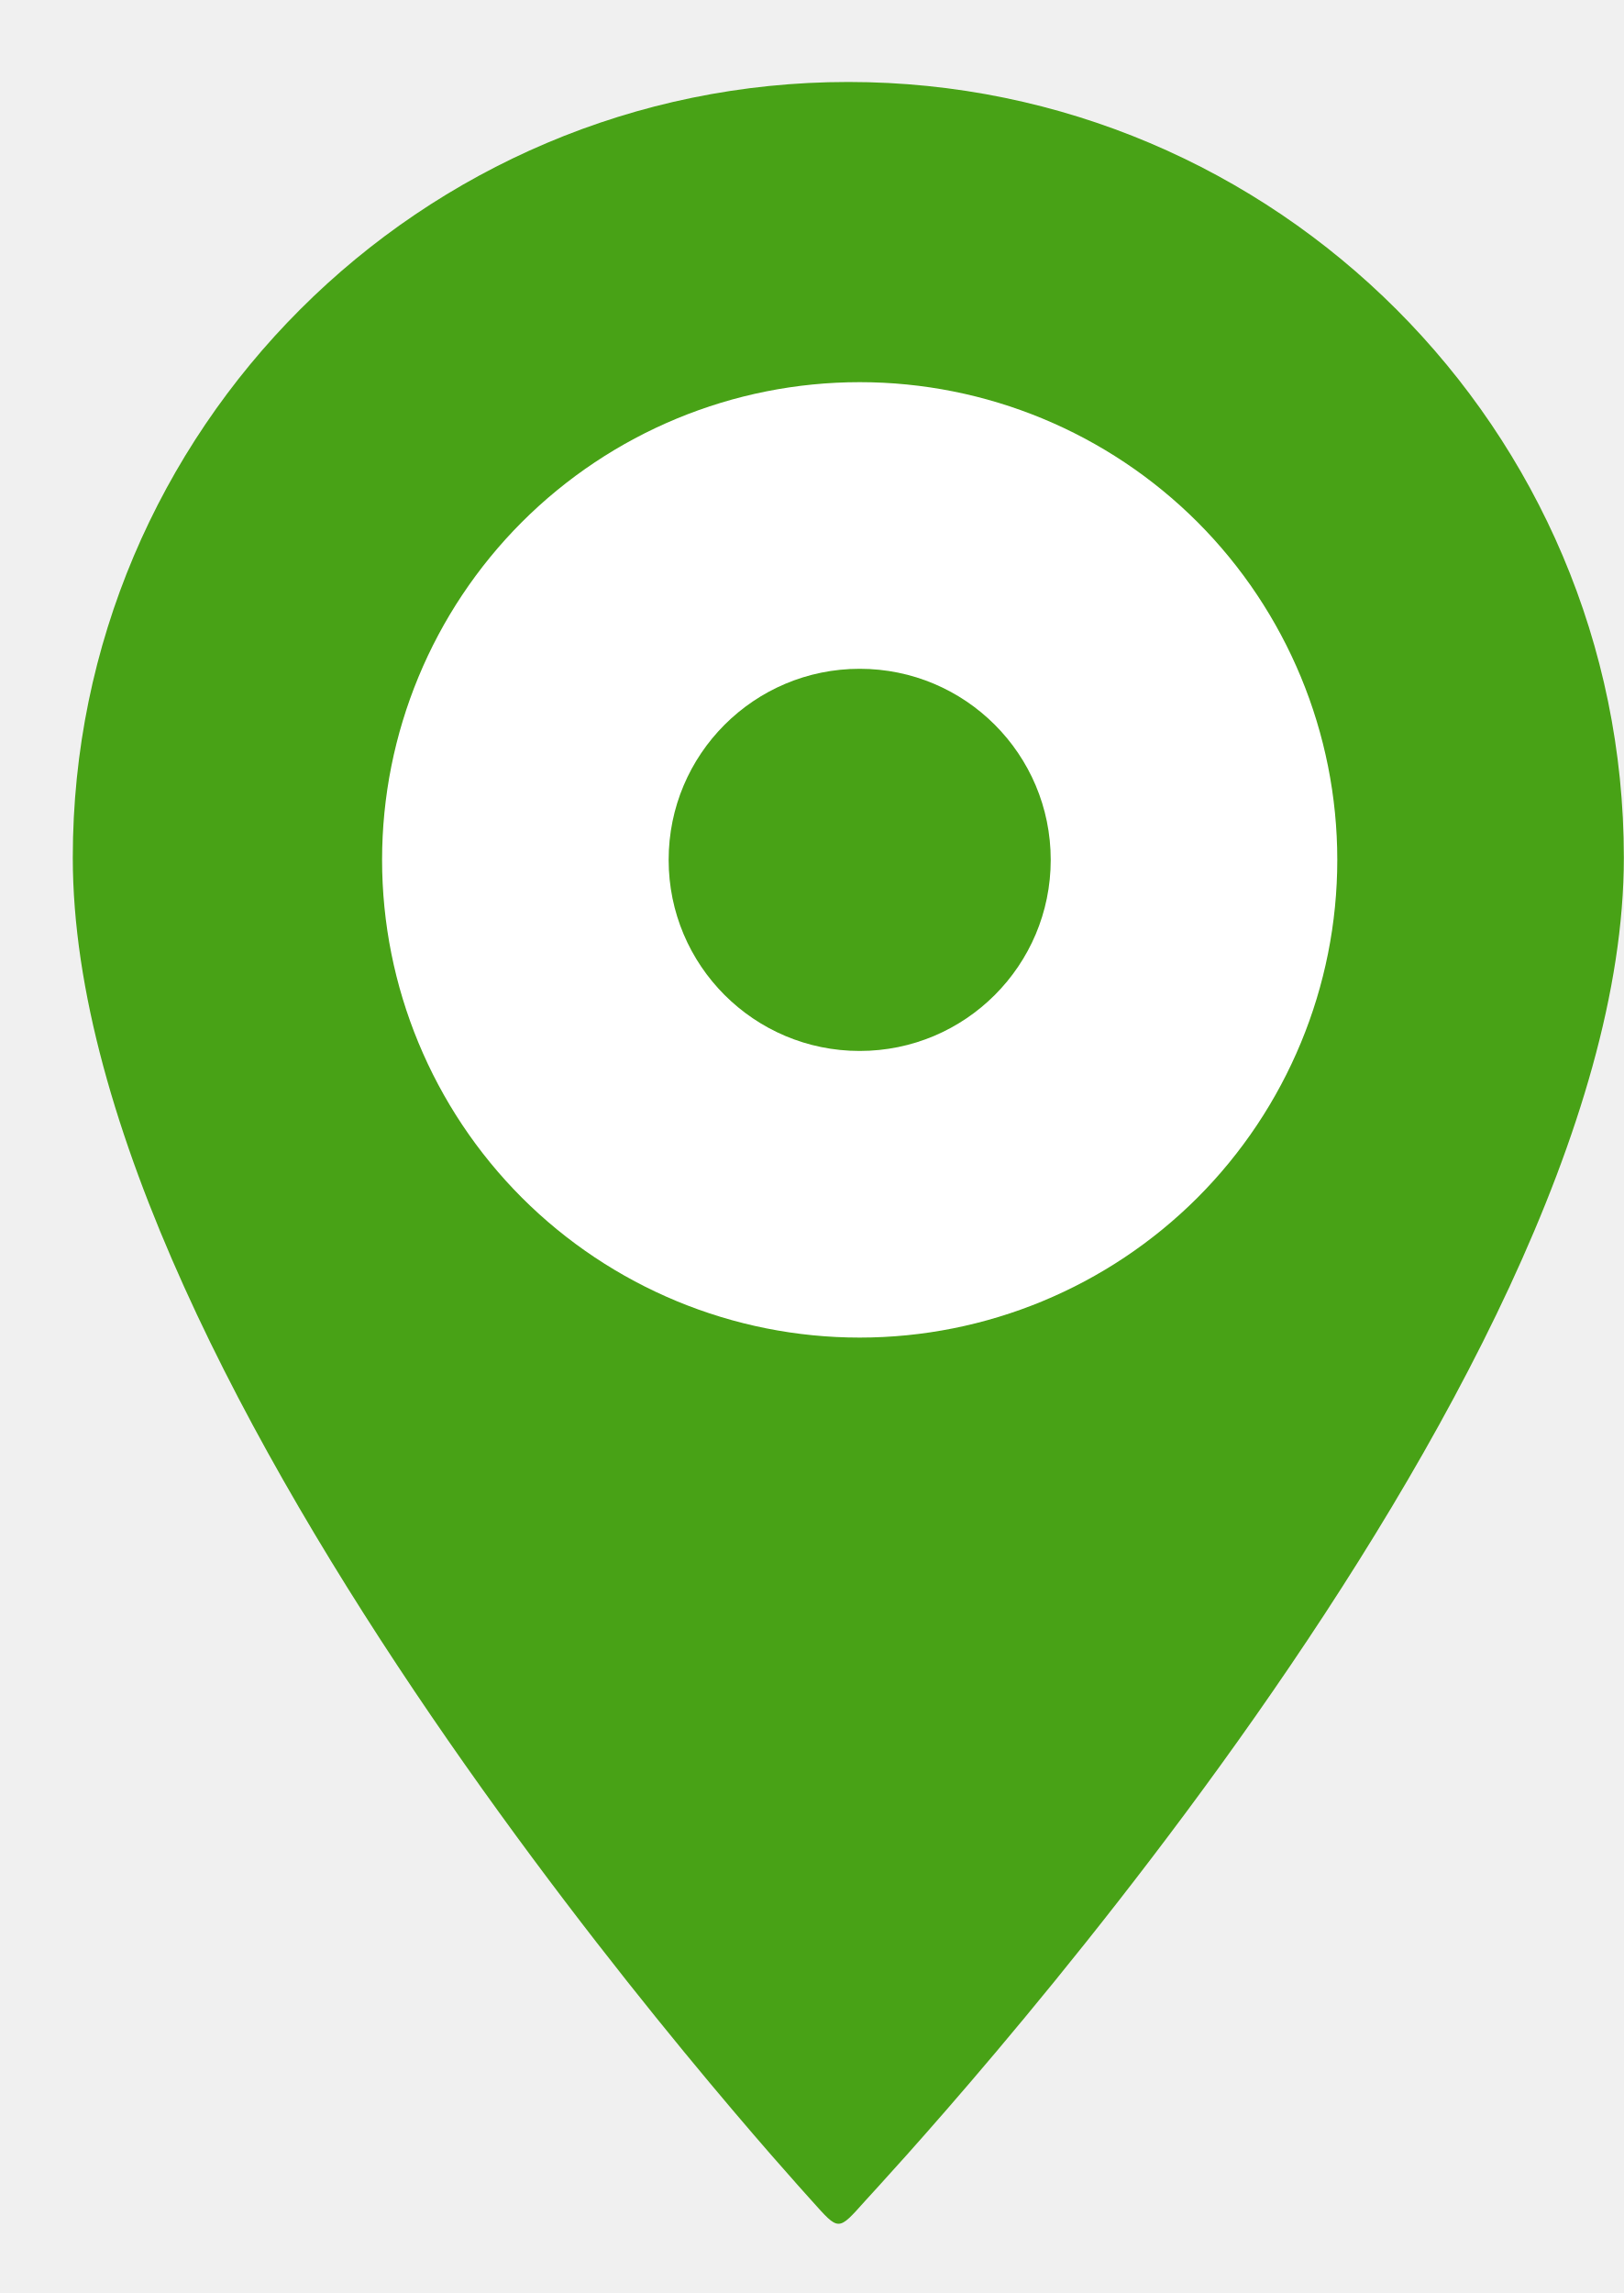
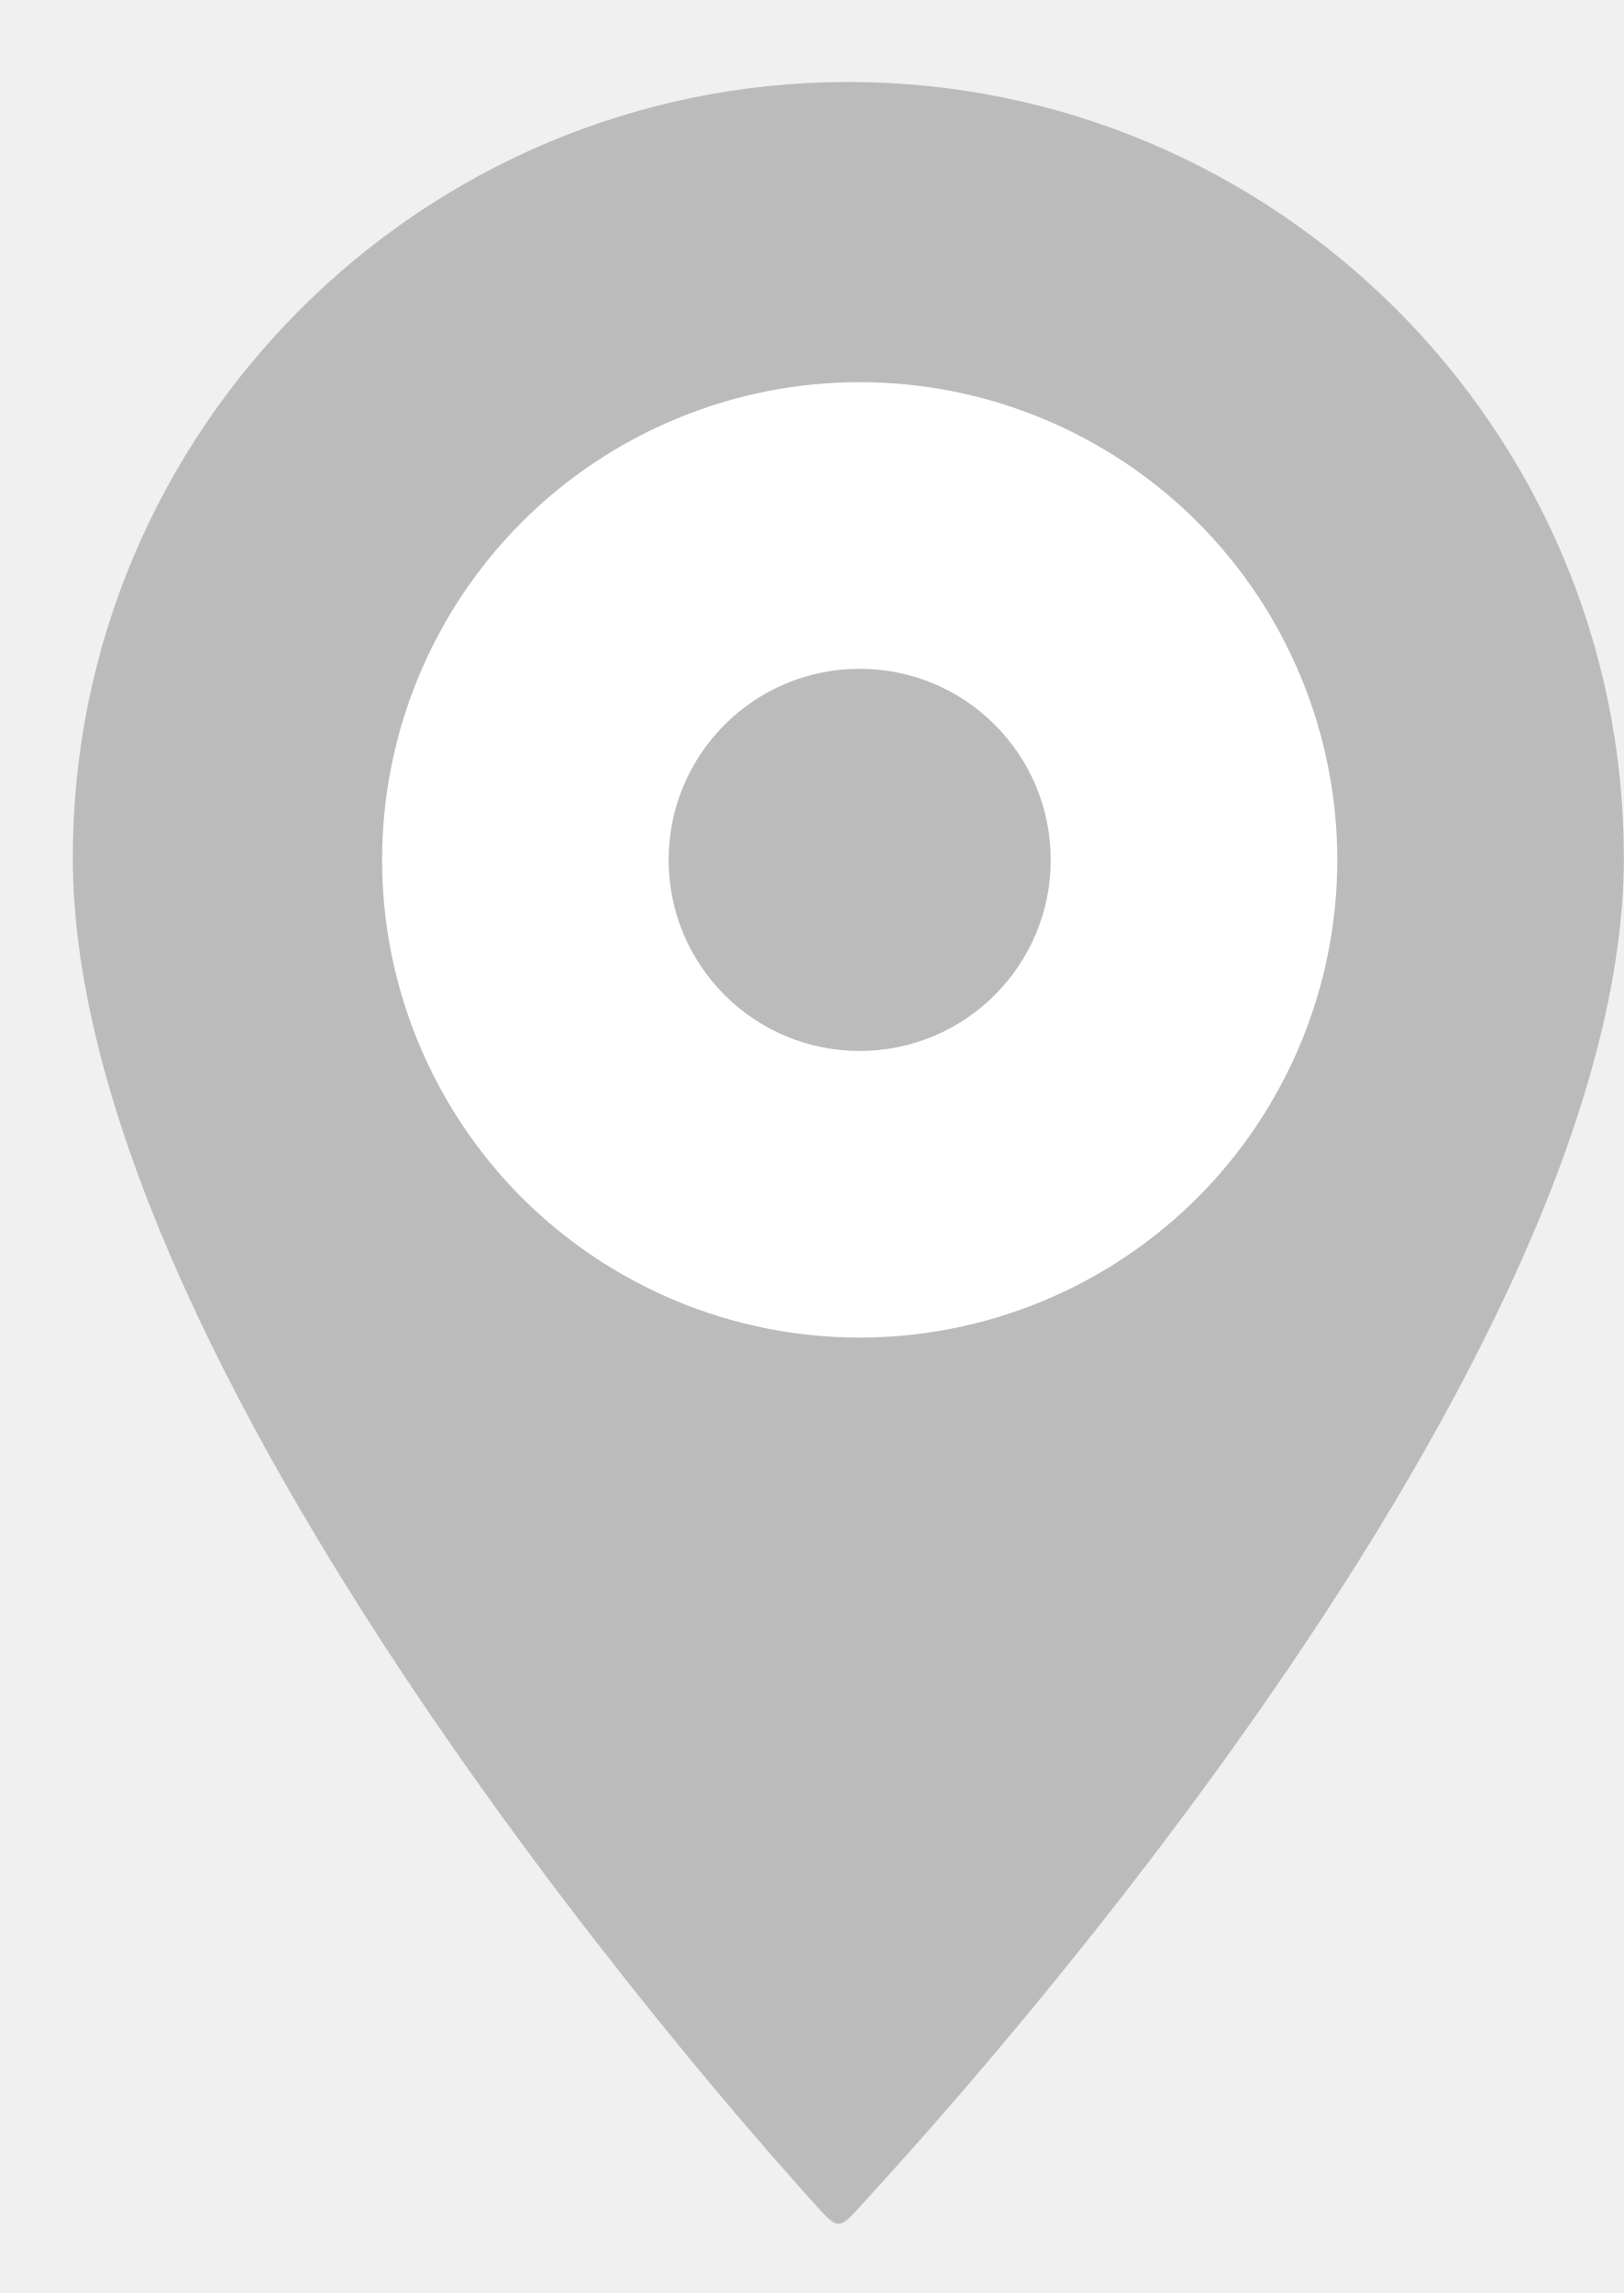
<svg xmlns="http://www.w3.org/2000/svg" width="17" height="24" viewBox="0 0 17 24" fill="none">
  <g clip-path="url(#clip0_722_6)">
-     <path d="M8.881 0.858C4.404 0.858 0.762 4.5 0.762 8.976C0.762 14.532 8.188 22.688 8.497 23.033C8.787 23.356 8.77 23.356 9.06 23.033C9.37 22.688 17 14.533 17 8.976C17 4.5 13.358 0.858 8.881 0.858Z" fill="#48A216" />
+     <path d="M8.881 0.858C4.404 0.858 0.762 4.5 0.762 8.976C0.762 14.532 8.188 22.688 8.497 23.033C8.787 23.356 8.77 23.356 9.06 23.033C9.37 22.688 17 14.533 17 8.976C17 4.5 13.358 0.858 8.881 0.858Z" fill="#bbb" />
    <path d="M9 14C10.326 14 11.598 13.473 12.536 12.536C13.473 11.598 14 10.326 14 9C14 7.674 13.473 6.402 12.536 5.464C11.598 4.527 10.326 4 9 4C7.674 4 6.402 4.527 5.464 5.464C4.527 6.402 4 7.674 4 9C4 10.326 4.527 11.598 5.464 12.536C6.402 13.473 7.674 14 9 14V14Z" fill="white" />
-     <path d="M9 11C10.105 11 11 10.105 11 9C11 7.895 10.105 7 9 7C7.895 7 7 7.895 7 9C7 10.105 7.895 11 9 11Z" fill="#48A216" />
+     <path d="M9 11C10.105 11 11 10.105 11 9C11 7.895 10.105 7 9 7C7.895 7 7 7.895 7 9C7 10.105 7.895 11 9 11Z" fill="#bbb" />
  </g>
  <defs>
    <clipPath id="clip0_722_6">
      <rect width="17" height="24" fill="white" />
    </clipPath>
  </defs>
</svg>
